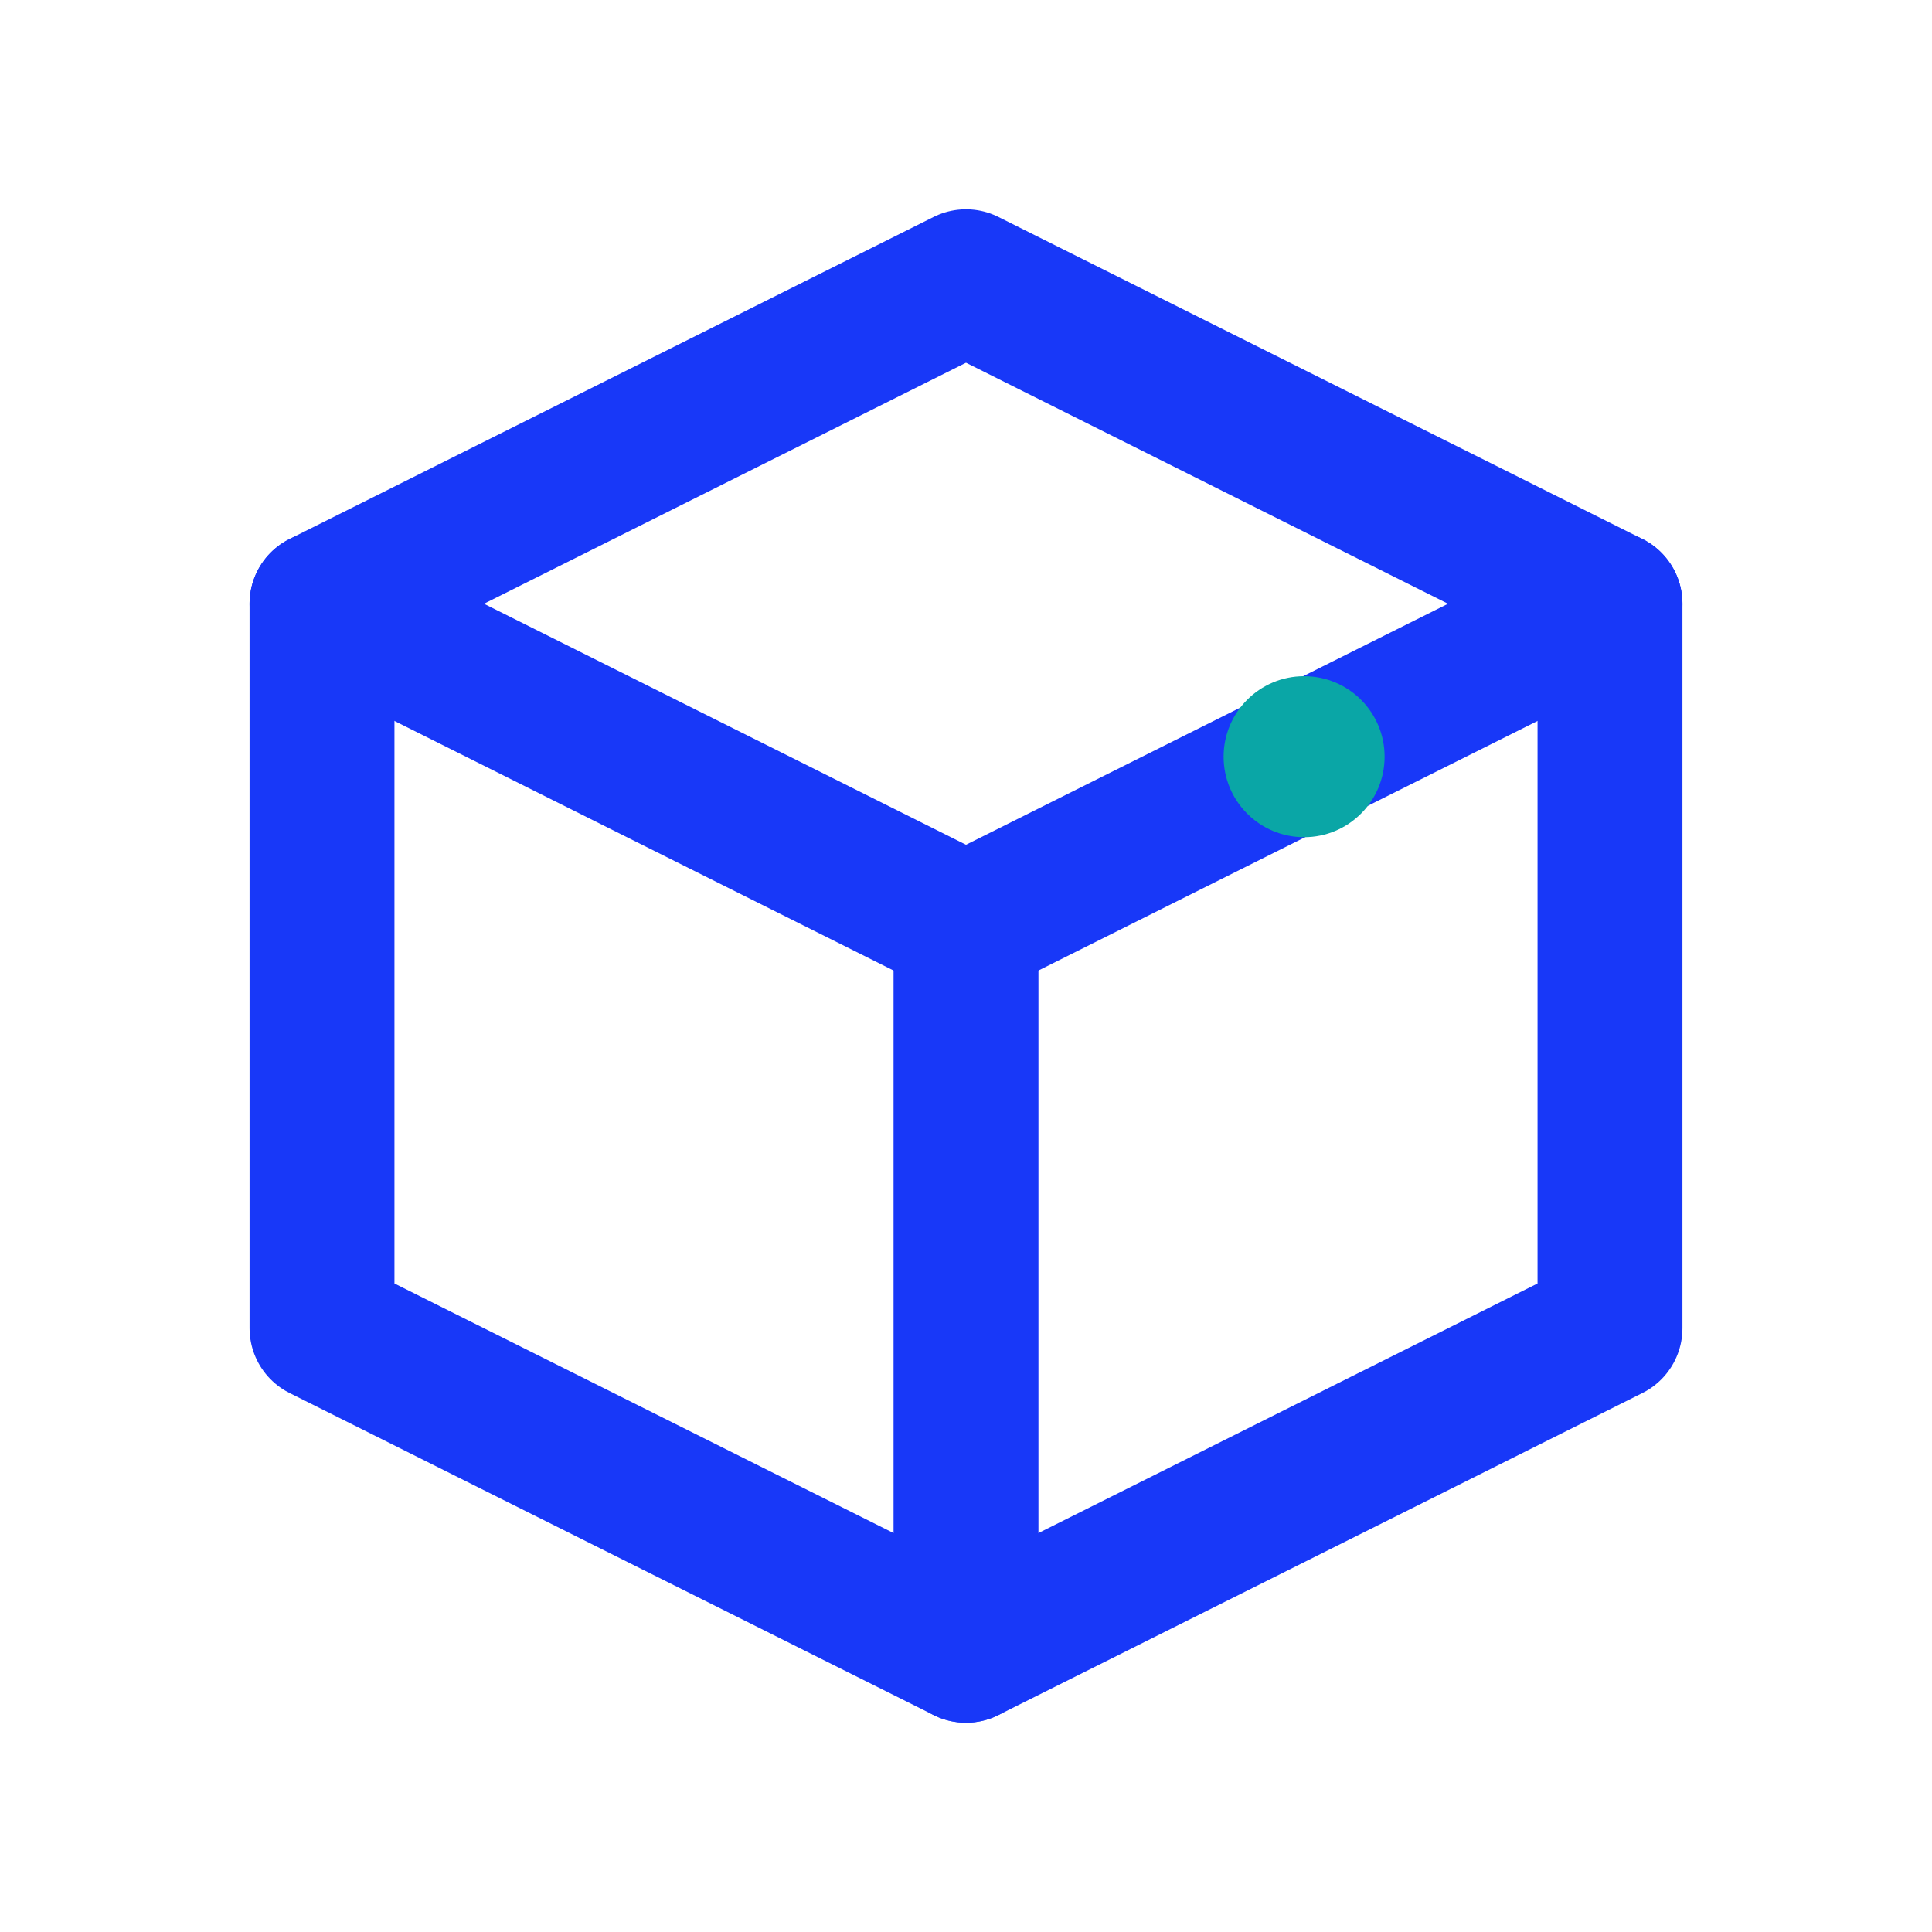
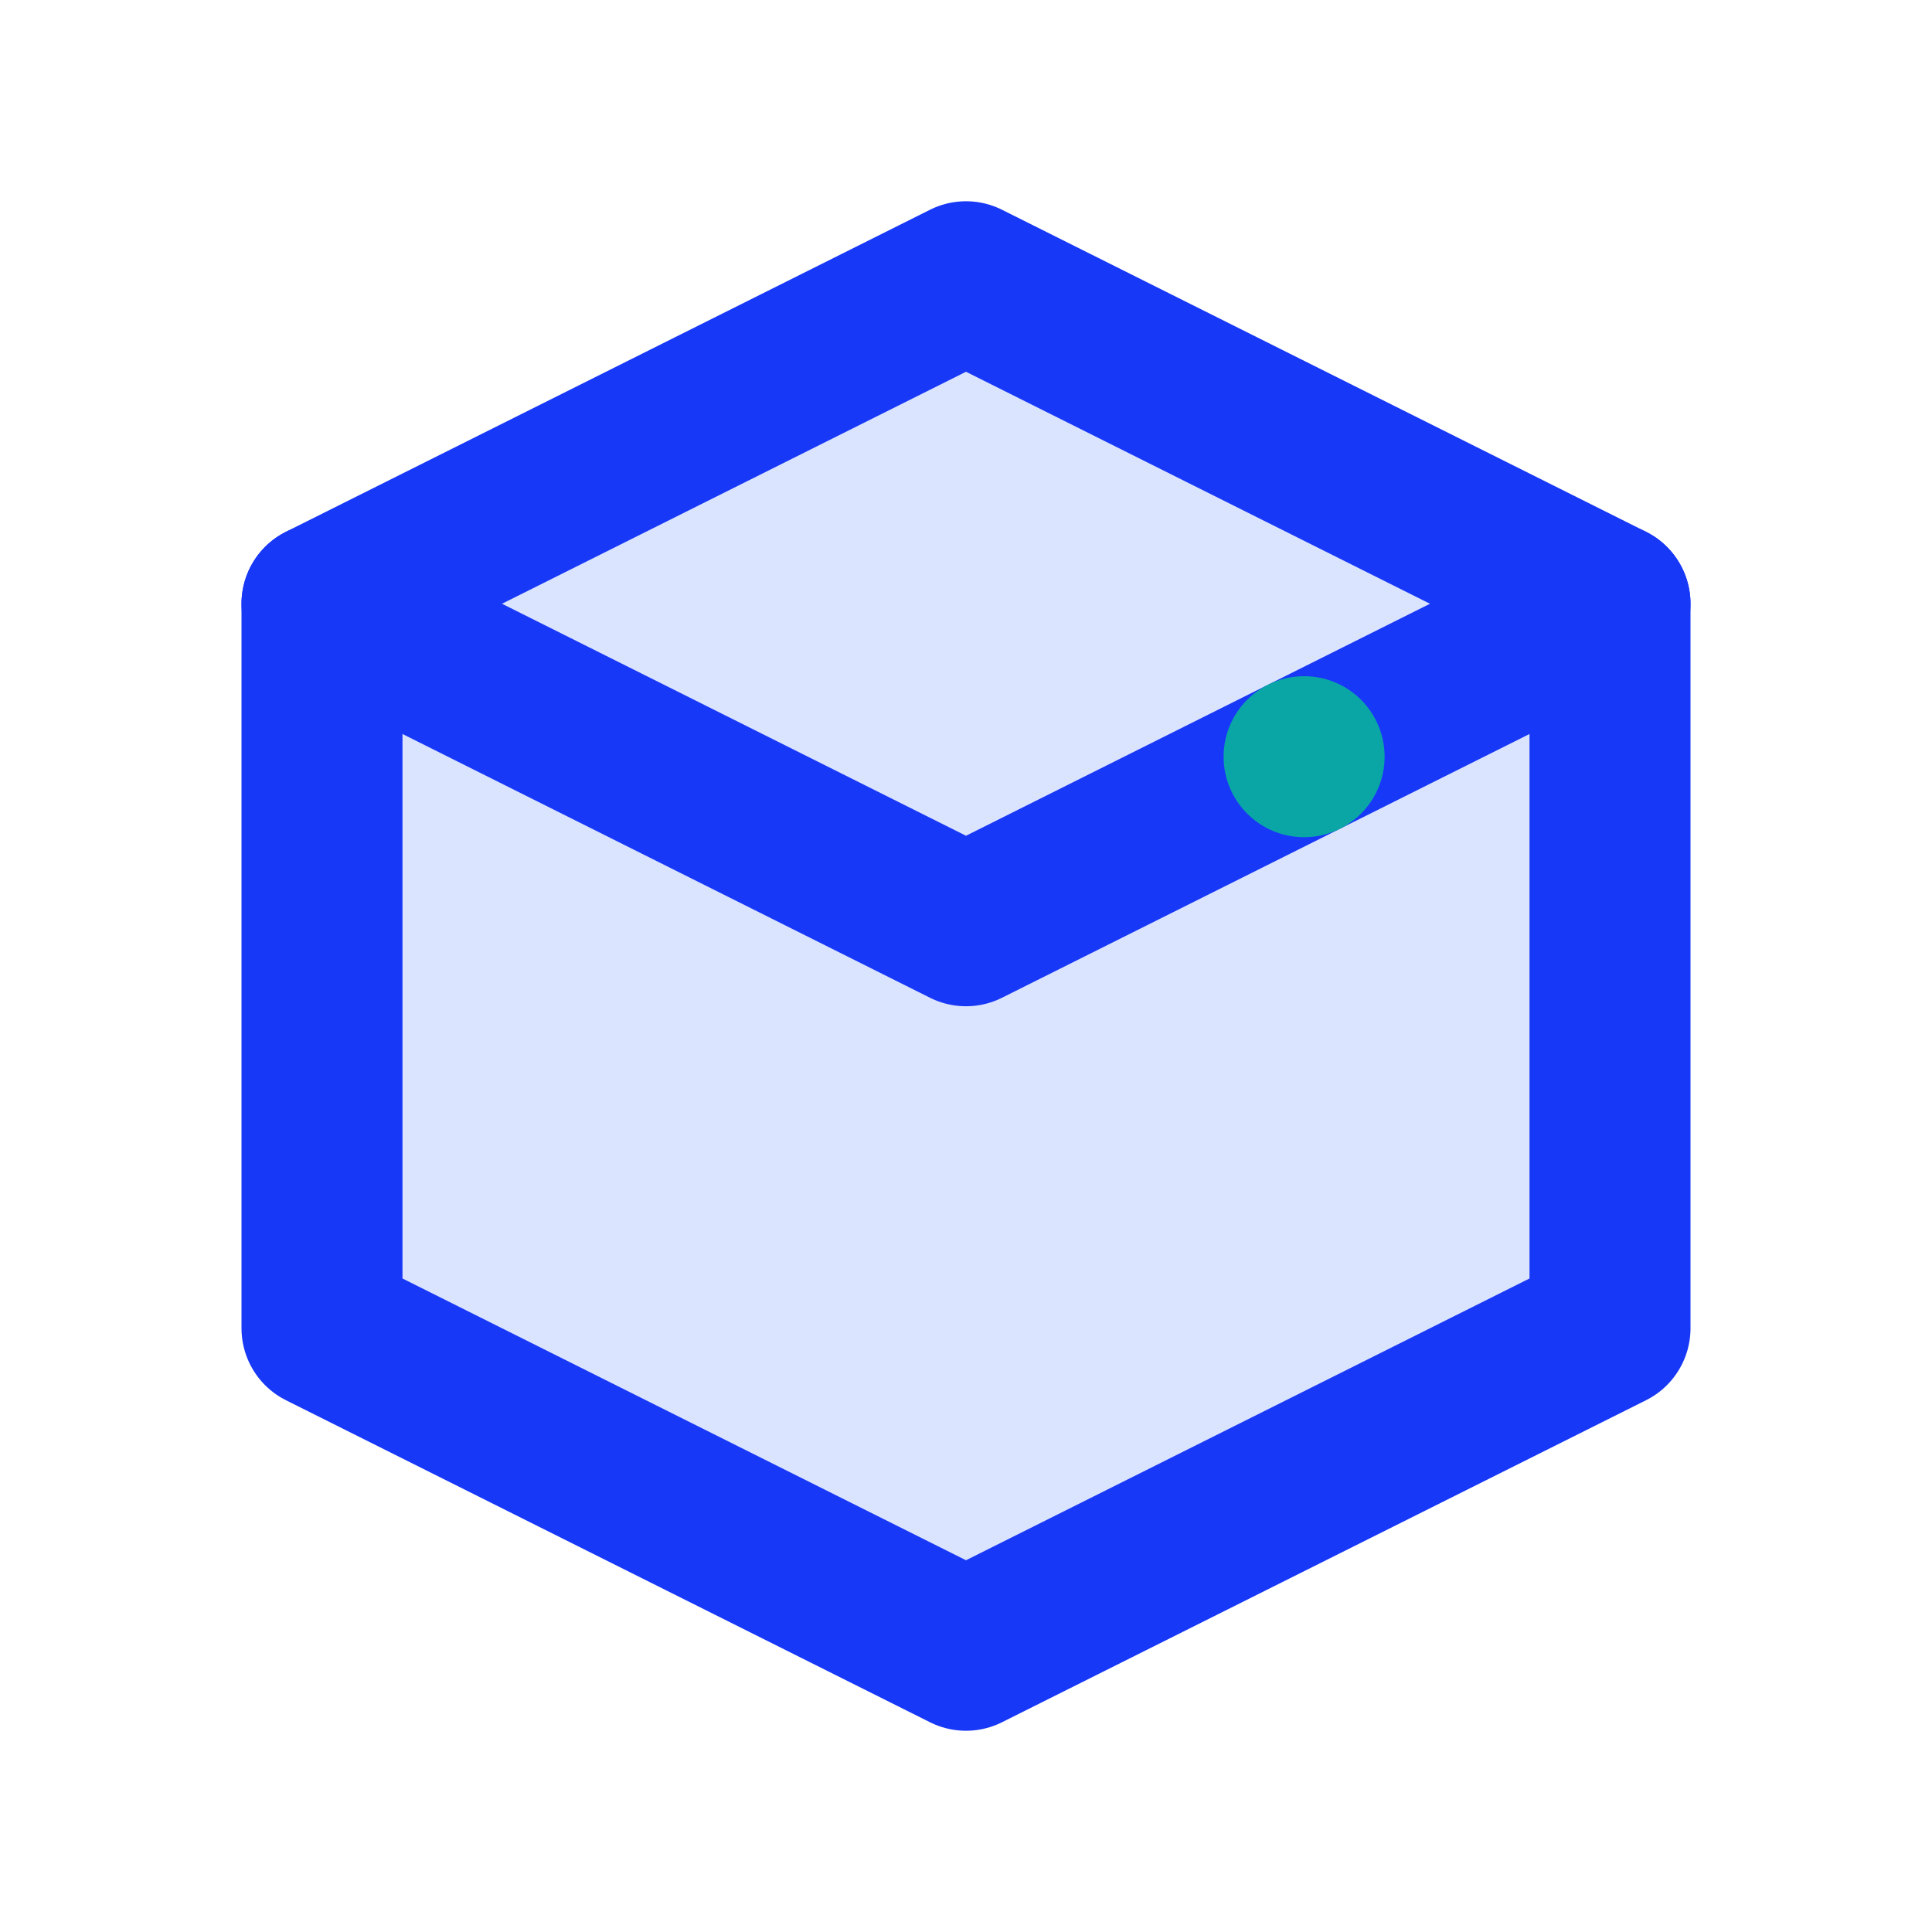
<svg xmlns="http://www.w3.org/2000/svg" viewBox="0 0 24 24" fill="none">
-   <path d="M12 3.5L20 7.5v9L12 20.5 4 16.5v-9Z" stroke="#1838f8" stroke-width="1.8" stroke-linecap="round" stroke-linejoin="round" fill="none" />
-   <path d="M4 7.5l8 4 8-4" stroke="#1838f8" stroke-width="1.8" stroke-linecap="round" stroke-linejoin="round" fill="none" />
-   <line x1="12" y1="11.5" x2="12" y2="20.5" stroke="#1838f8" stroke-width="1.8" stroke-linecap="round" stroke-linejoin="round" fill="none" />
+   <path d="M12 3.5L20 7.5v9L12 20.5 4 16.5v-9Z" fill="#dbe4ff" />
+   <path d="M12 3.5L20 7.5v9L12 20.5 4 16.5v-9Z" stroke="#1838f8" stroke-width="2" stroke-linecap="round" stroke-linejoin="round" fill="none" />
+   <path d="M4 7.5l8 4 8-4" stroke="#1838f8" stroke-width="2" stroke-linecap="round" stroke-linejoin="round" fill="none" />
  <circle cx="16.2" cy="9.4" r="1.0" fill="#0aa6a6" />
</svg>
